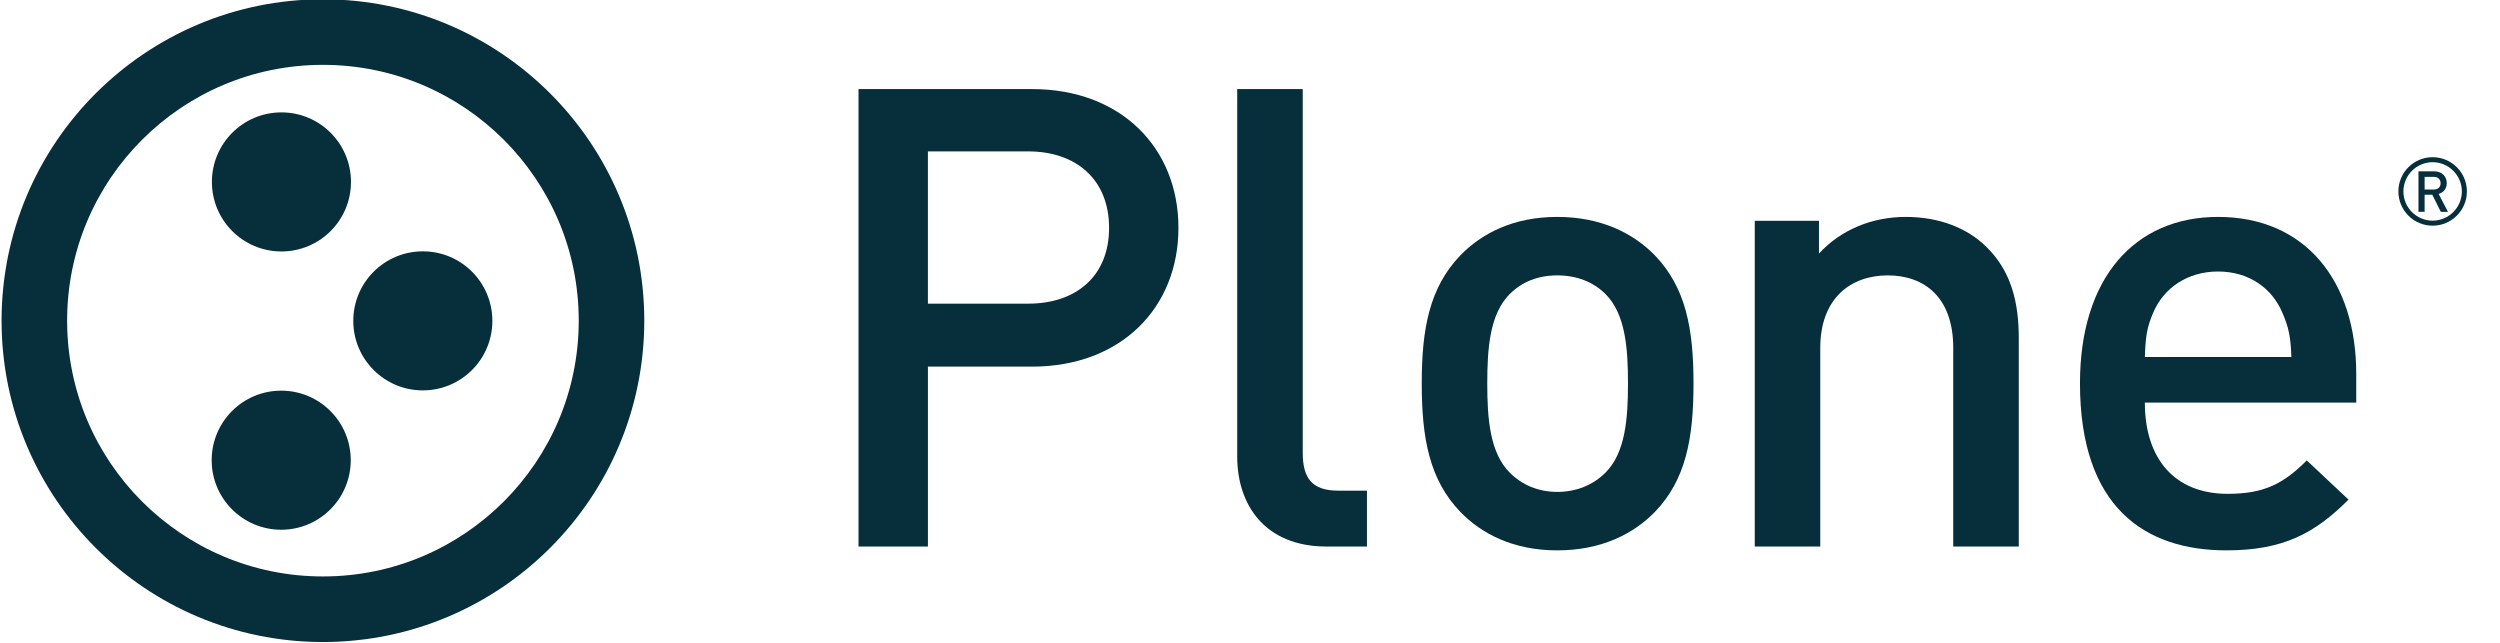
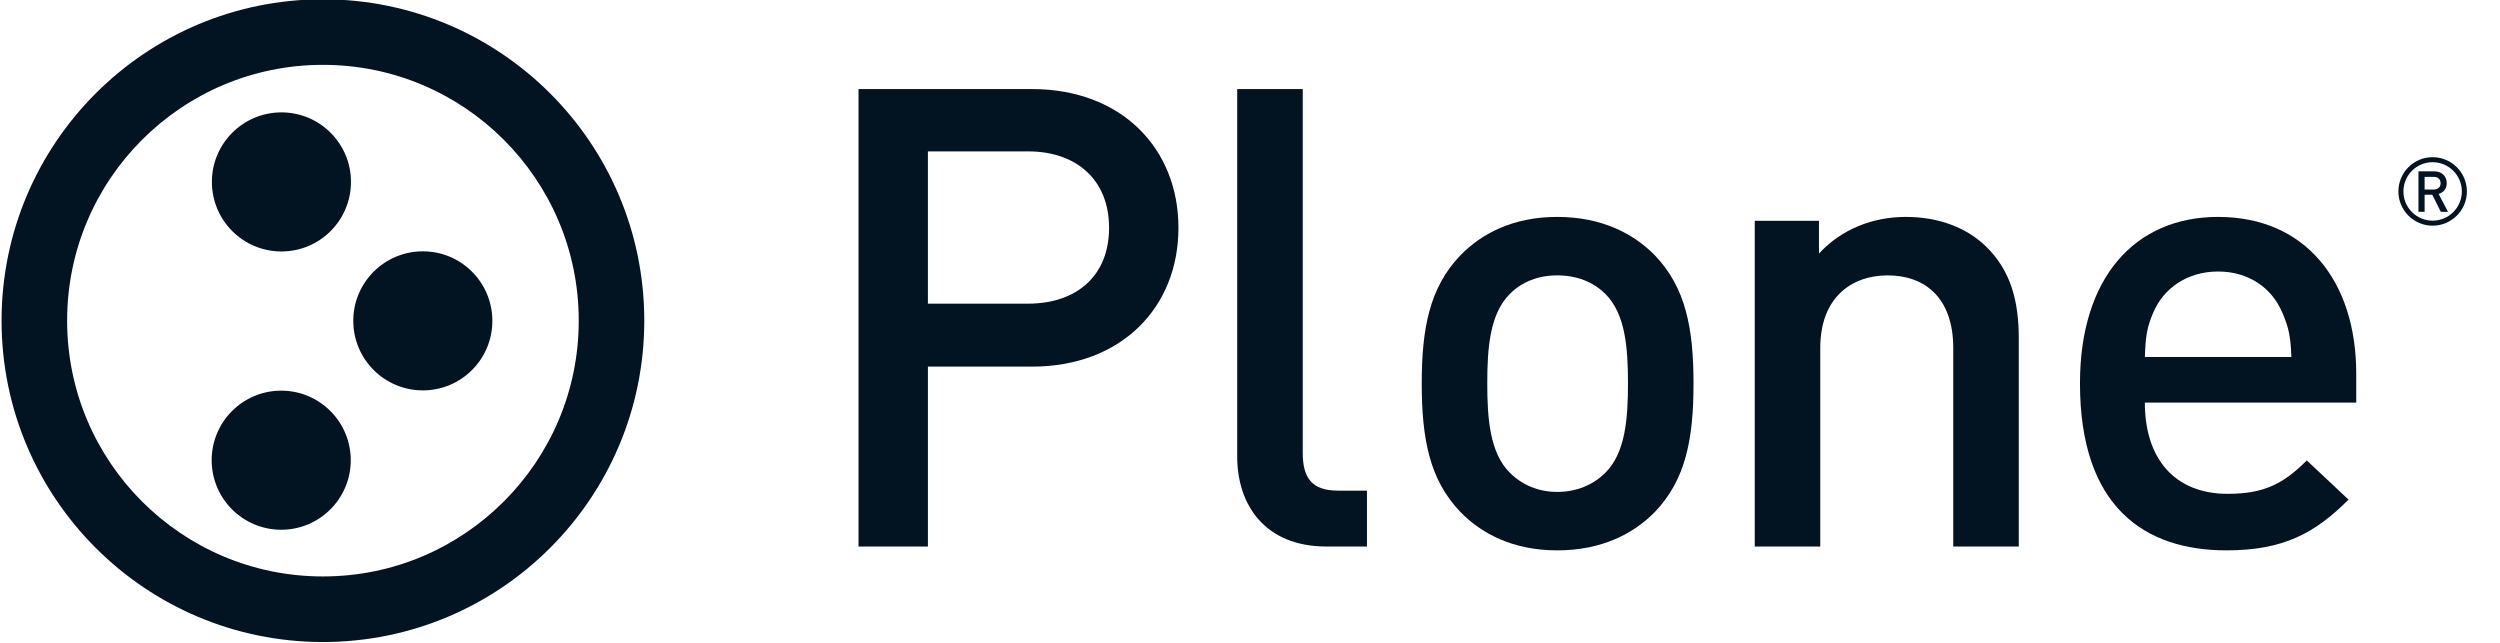
<svg xmlns="http://www.w3.org/2000/svg" version="1.1" id="Layer_1" x="0px" y="0px" width="158.253px" height="40.686px" viewBox="0 0 158.253 40.686" enable-background="new 0 0 158.253 40.686" xml:space="preserve">
-   <g fill="#062E3B">
+   <g fill="#021322">
    <path d="M65.327,23.208h-6.589v11.388h-4.393V5.638h10.981c5.653,0,9.271,3.742,9.271,8.785                 S70.979,23.208,65.327,23.208z M65.082,9.583h-6.345v9.639h6.345c3.05,0,5.124-1.749,5.124-4.799                 C70.206,11.372,68.132,9.583,65.082,9.583z" />
    <path d="M83.969,34.596c-3.904,0-5.652-2.644-5.652-5.693V5.638h4.148v23.021c0,1.587,0.567,2.399,2.235,2.399h1.83                 v3.538H83.969z" />
    <path d="M104.762,32.399c-1.344,1.384-3.377,2.44-6.184,2.44c-2.805,0-4.799-1.058-6.141-2.44                 c-1.951-2.032-2.439-4.637-2.439-8.134c0-3.457,0.488-6.061,2.439-8.094c1.342-1.383,3.336-2.44,6.141-2.44                 c2.807,0,4.84,1.059,6.184,2.44c1.951,2.033,2.439,4.637,2.439,8.094C107.203,27.763,106.713,30.366,104.762,32.399z                  M101.629,18.613c-0.773-0.773-1.83-1.181-3.051-1.181c-1.219,0-2.236,0.406-3.01,1.181c-1.26,1.261-1.422,3.416-1.422,5.652                 s0.162,4.393,1.422,5.653c0.773,0.771,1.791,1.22,3.01,1.22c1.221,0,2.277-0.447,3.051-1.22c1.262-1.262,1.424-3.417,1.424-5.653                 S102.891,19.873,101.629,18.613z" />
    <path d="M123.643,34.596V22.029c0-3.214-1.83-4.597-4.147-4.597s-4.271,1.423-4.271,4.597v12.566h-4.147v-20.62                 h4.065v2.074c1.425-1.546,3.416-2.318,5.49-2.318c2.115,0,3.865,0.691,5.084,1.871c1.586,1.545,2.074,3.497,2.074,5.815v13.178                 L123.643,34.596L123.643,34.596z" />
    <path d="M135.772,25.486c0,3.537,1.871,5.774,5.246,5.774c2.317,0,3.539-0.649,5.004-2.115l2.643,2.481                 c-2.115,2.114-4.107,3.213-7.727,3.213c-5.166,0-9.273-2.725-9.273-10.574c0-6.671,3.457-10.534,8.744-10.534                 c5.531,0,8.744,4.067,8.744,9.925v1.83H135.772z M144.475,19.791c-0.65-1.545-2.113-2.604-4.066-2.604                 c-1.951,0-3.457,1.059-4.107,2.604c-0.406,0.936-0.488,1.546-0.529,2.807h9.273C145.003,21.337,144.883,20.726,144.475,19.791z" />
    <circle cx="17.815" cy="11.516" r="4.402" />
    <path d="M31.167,20.311c0,2.433-1.969,4.401-4.403,4.401c-2.427,0-4.401-1.97-4.401-4.401                 c0-2.433,1.975-4.401,4.401-4.401C29.2,15.909,31.167,17.879,31.167,20.311z" />
    <circle cx="17.801" cy="29.131" r="4.402" />
    <g>
      <path d="M20.441-0.045C9.207-0.044,0.1,9.063,0.099,20.298C0.1,31.532,9.207,40.639,20.441,40.641                     c11.235-0.002,20.341-9.107,20.343-20.343C40.783,9.063,31.677-0.044,20.441-0.045z M31.891,31.747                     c-2.937,2.934-6.972,4.742-11.45,4.743c-4.478-0.001-8.513-1.811-11.45-4.743C6.058,28.81,4.25,24.775,4.249,20.298                     c0.001-4.478,1.809-8.513,4.743-11.45c2.937-2.934,6.972-4.742,11.45-4.743c4.478,0.001,8.513,1.81,11.45,4.743                     c2.934,2.938,4.742,6.973,4.743,11.45C36.633,24.775,34.825,28.81,31.891,31.747z" />
    </g>
    <g>
      <path d="M153.985,9.95c-1.195,0-2.164,0.971-2.164,2.168c0.002,1.197,0.969,2.168,2.164,2.168                     c1.199,0,2.172-0.971,2.172-2.168S155.184,9.95,153.985,9.95z M153.985,13.968c-1.021-0.002-1.846-0.827-1.846-1.85                     c0.002-1.021,0.825-1.849,1.846-1.851c1.023,0.002,1.852,0.828,1.854,1.851C155.836,13.141,155.008,13.966,153.985,13.968z" />
    </g>
    <g>
      <path d="M154.507,13.409l-0.54-1.08h-0.486v1.08h-0.389v-2.564h0.994c0.484,0,0.796,0.313,0.796,0.75                     c0,0.367-0.224,0.602-0.513,0.68l0.592,1.136L154.507,13.409L154.507,13.409z M154.056,11.195h-0.575v0.803h0.575 c0.261,0,0.437-0.147,0.437-0.399S154.317,11.195,154.056,11.195z" />
    </g>
  </g>
</svg>
